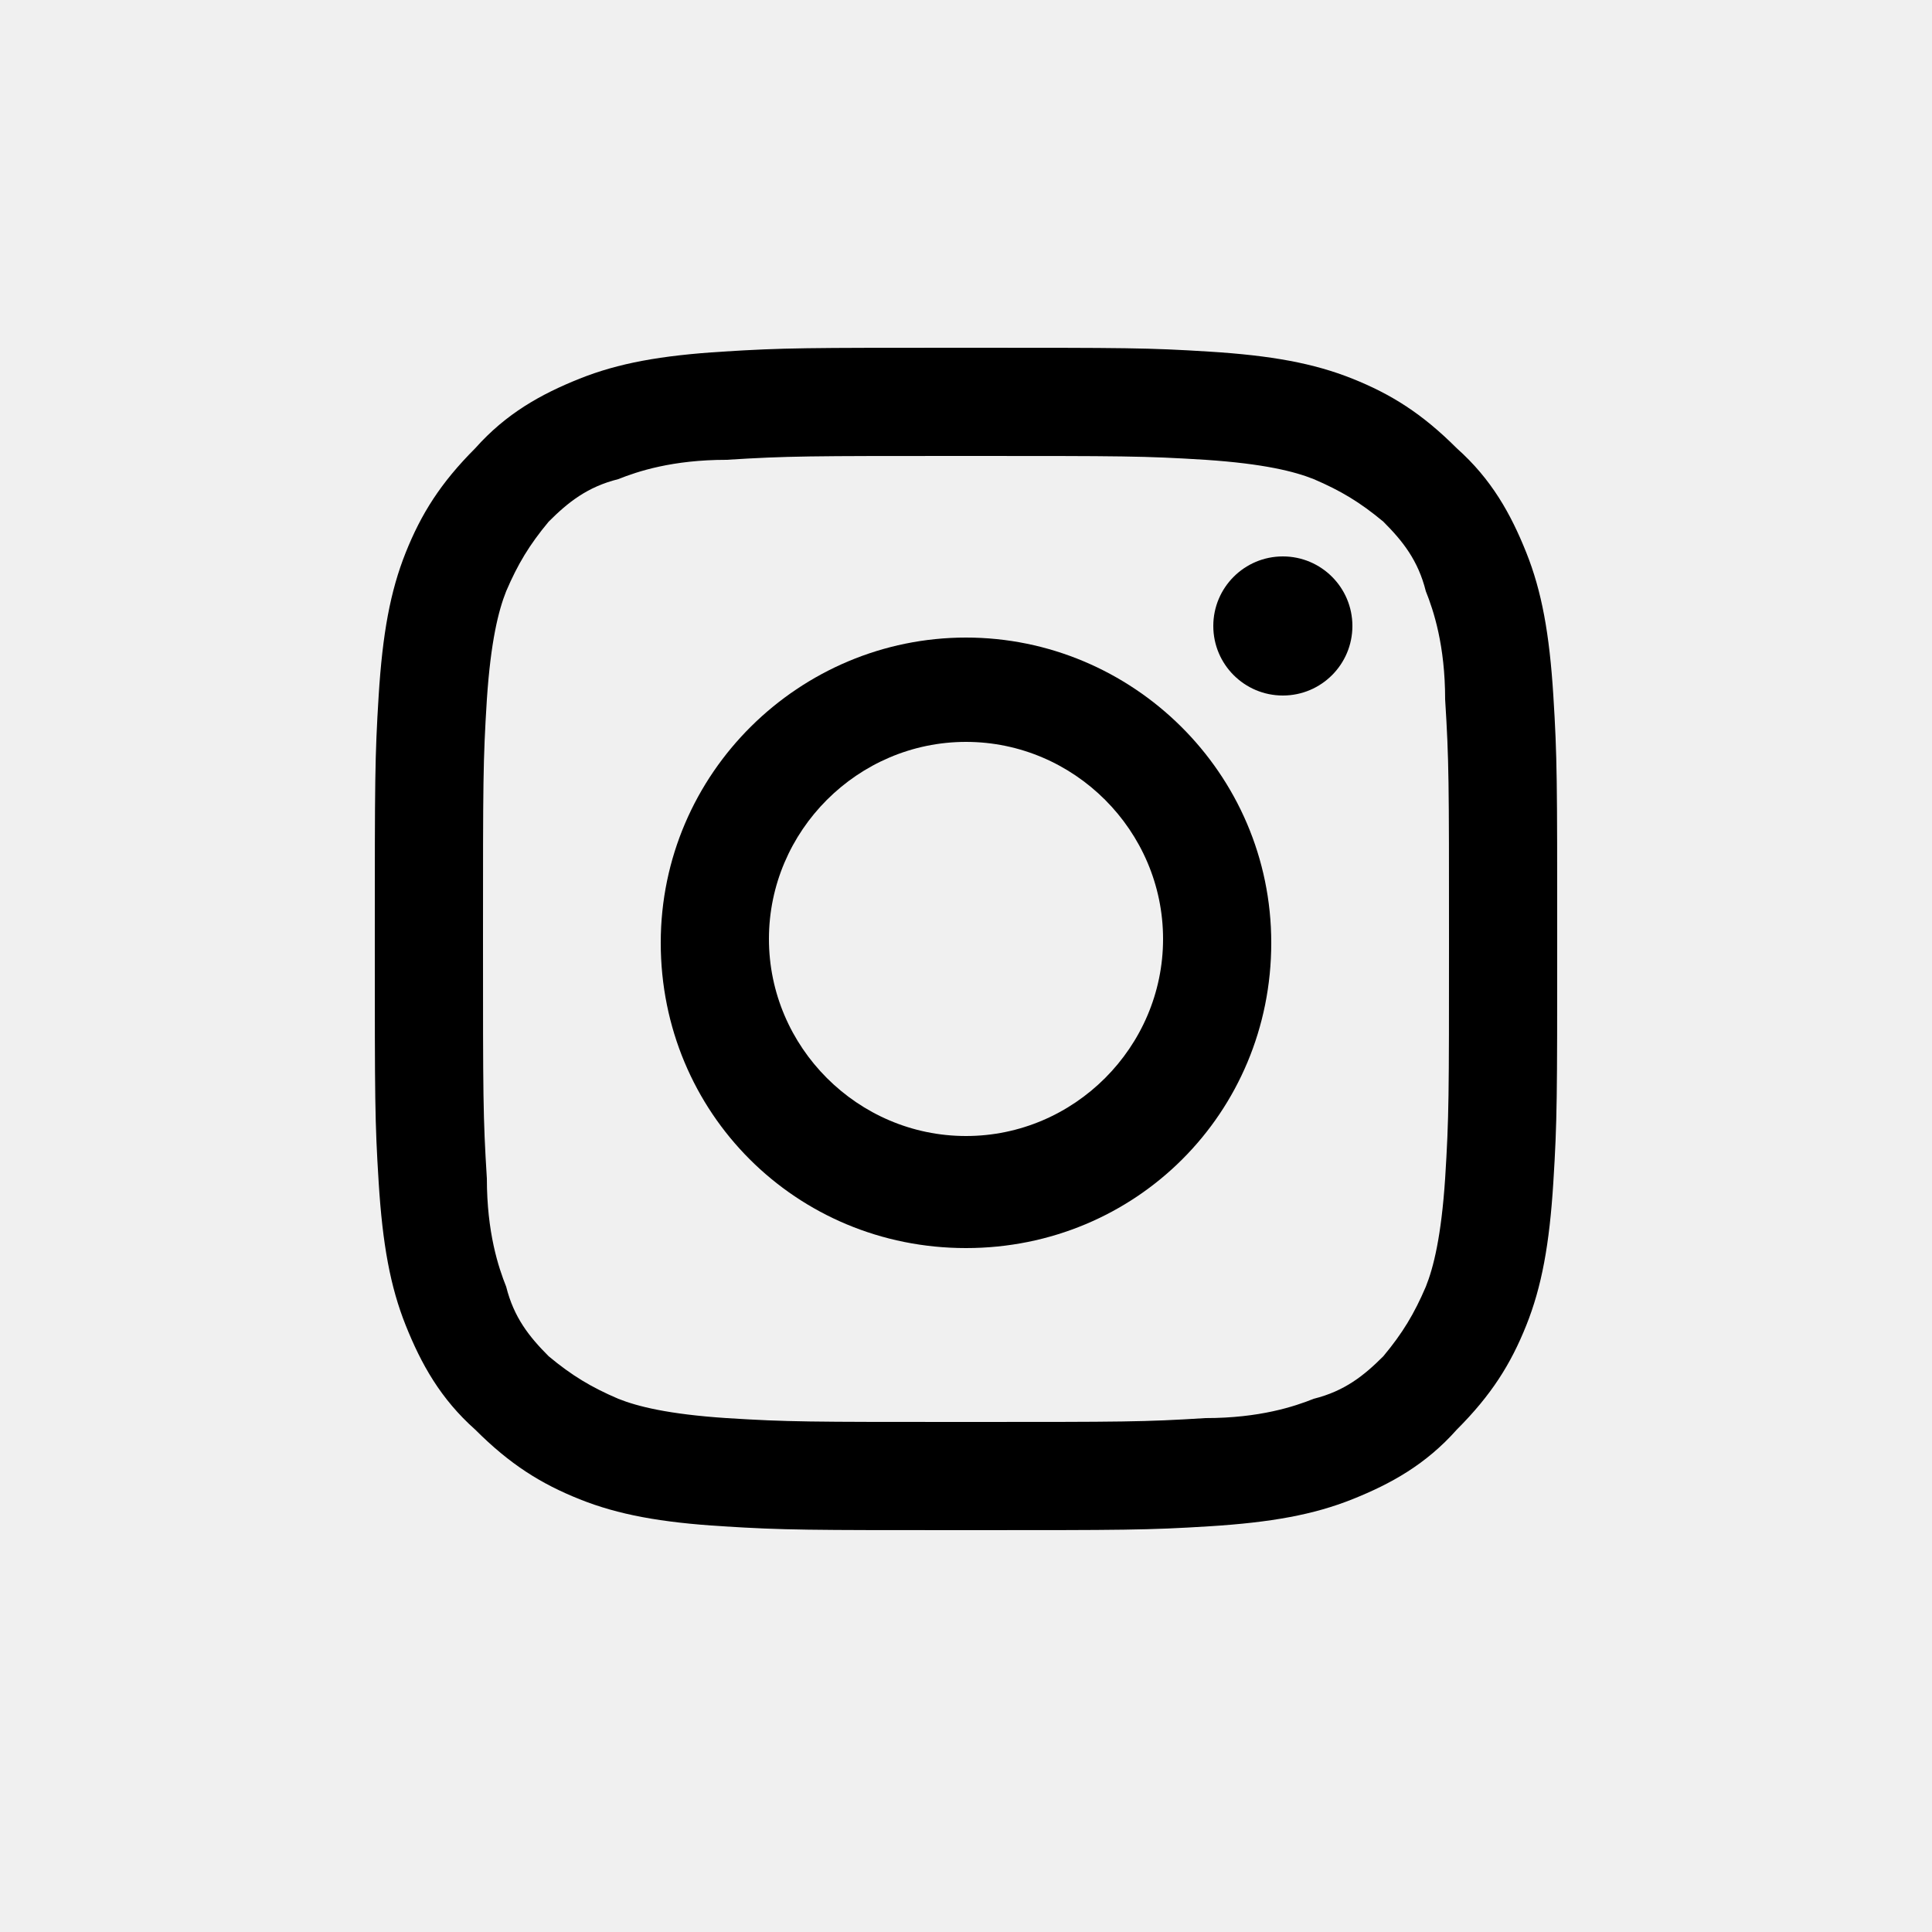
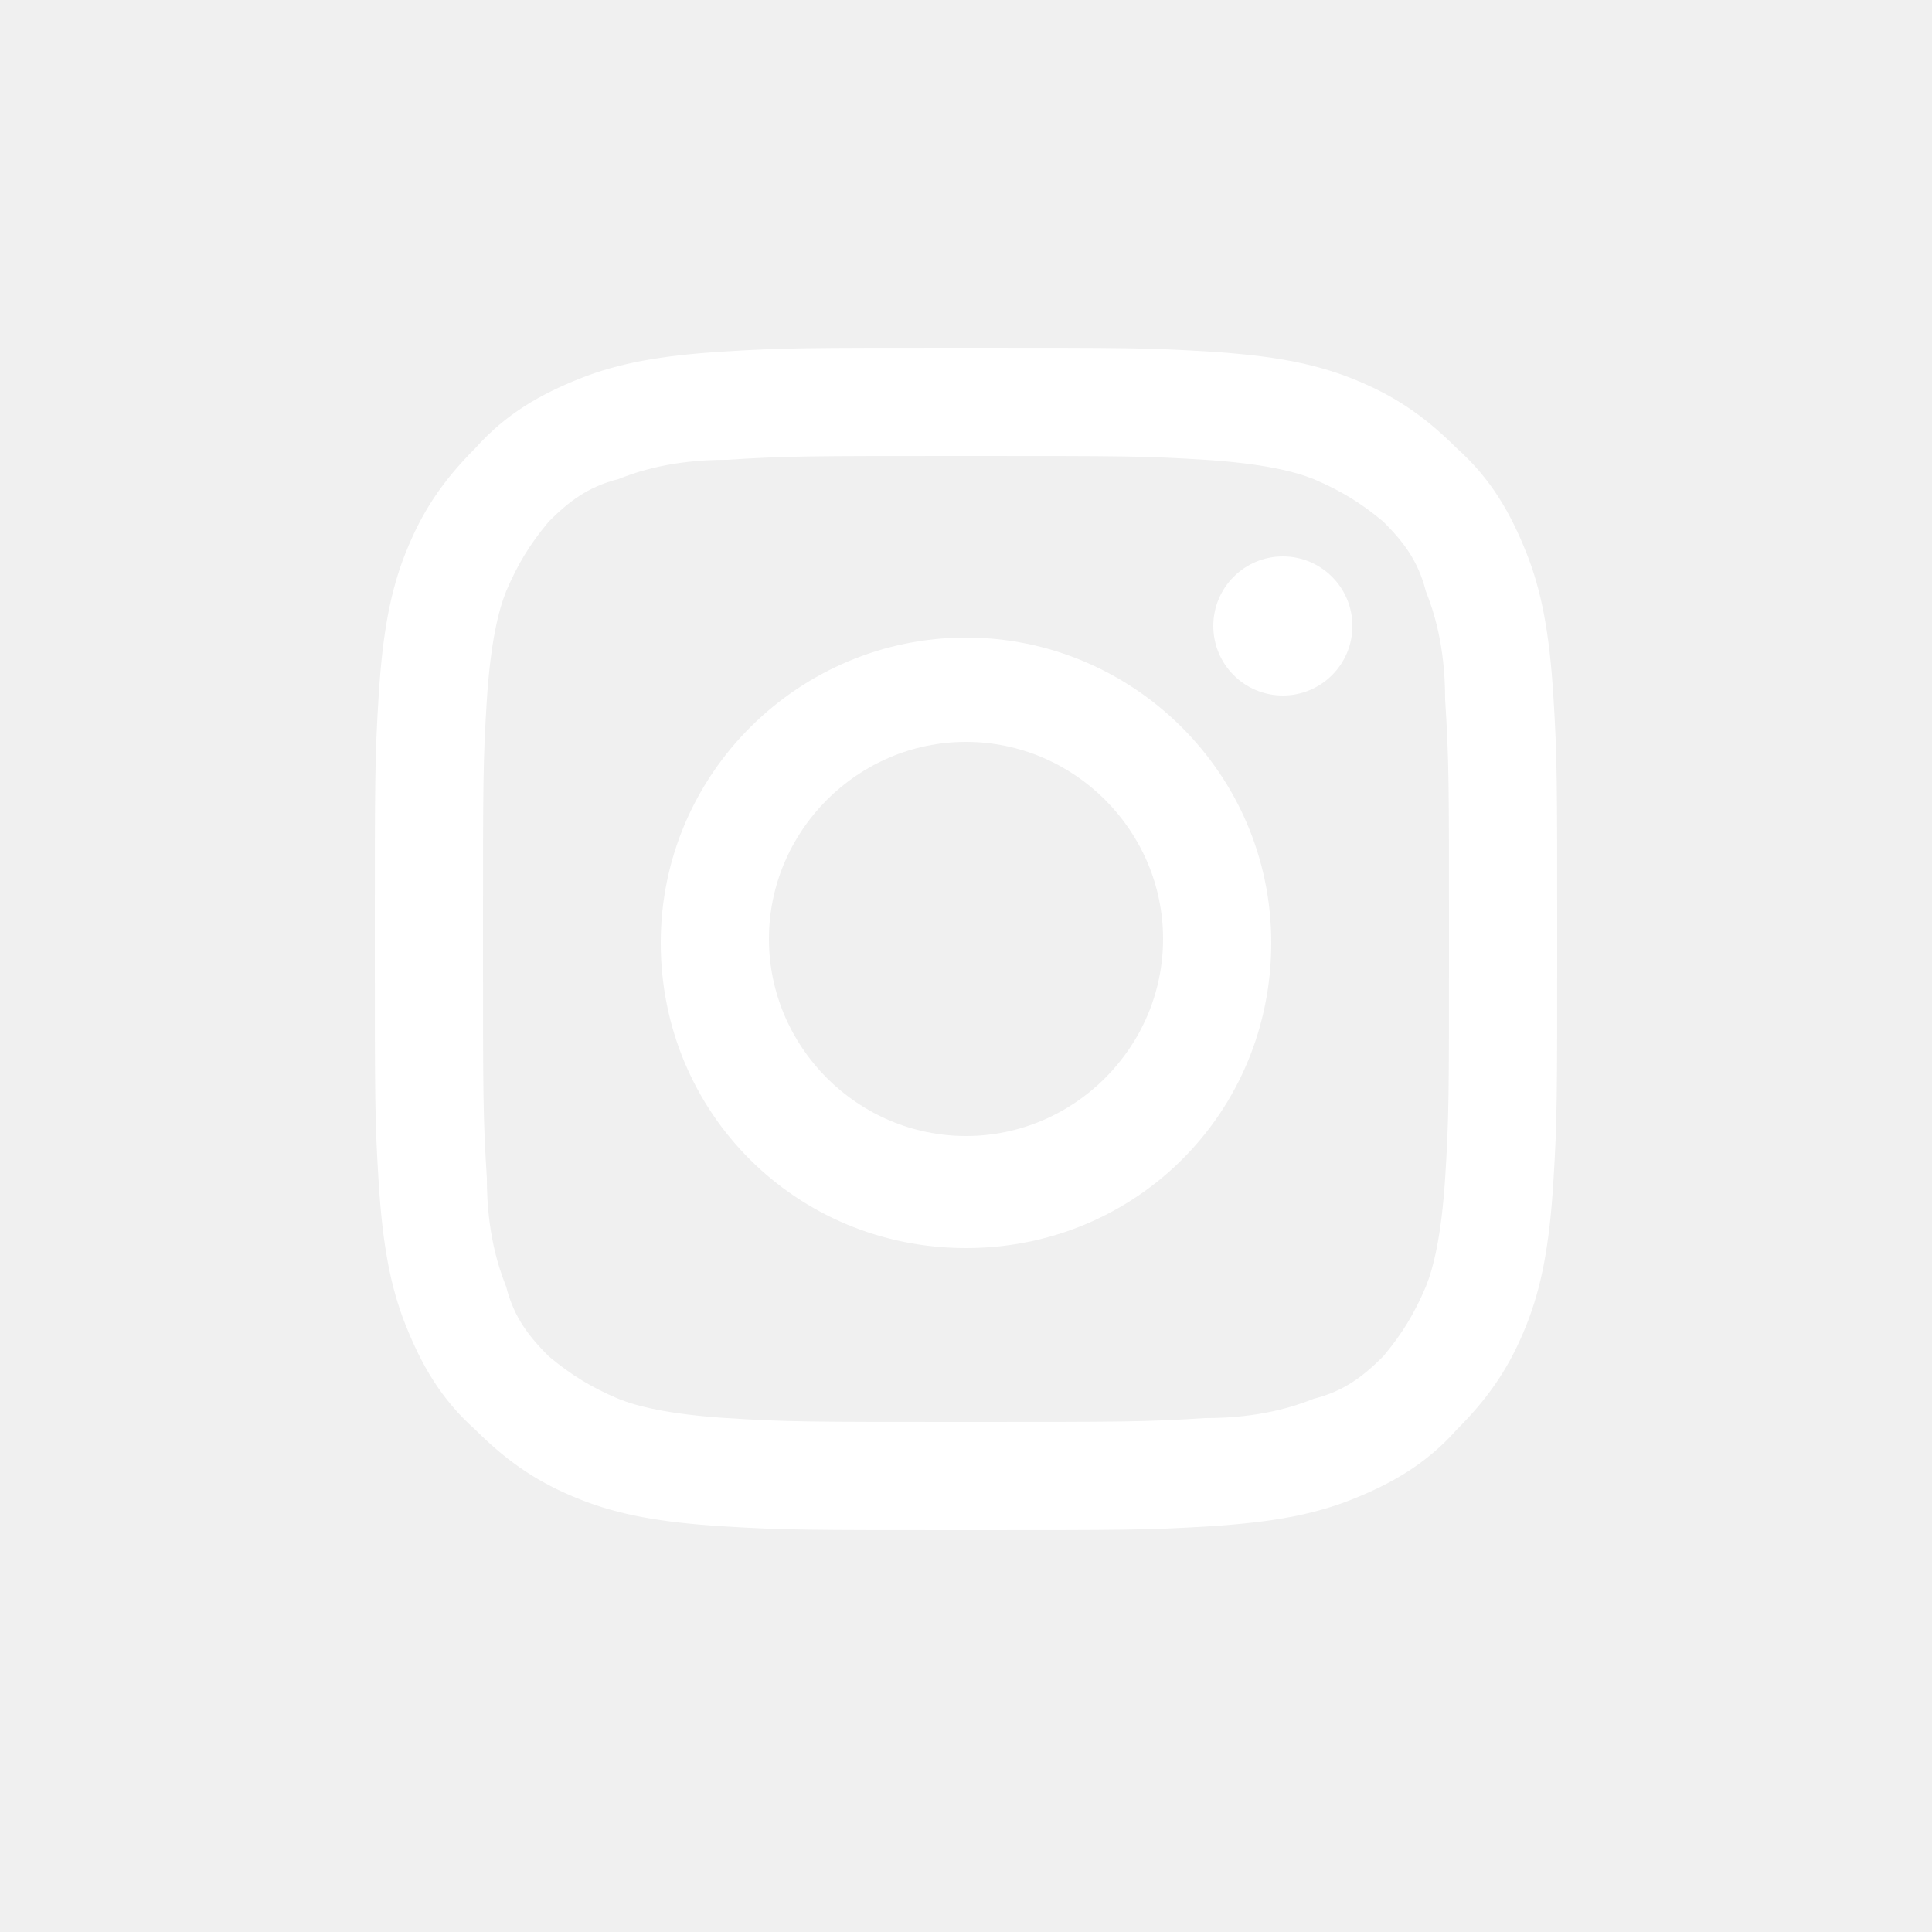
- <svg xmlns="http://www.w3.org/2000/svg" id="sc-instagram" viewBox="0 0 50 50">
-   <g>
-     <path d="M25,11.8c4.1,0,4.6,0,6.2,0.1c1.5,0.1,2.3,0.3,2.8,0.5c0.7,0.3,1.2,0.6,1.8,1.1c0.5,0.5,0.9,1,1.1,1.8   c0.2,0.5,0.5,1.4,0.5,2.8c0.1,1.6,0.1,2.1,0.1,6.2s0,4.6-0.1,6.2c-0.1,1.5-0.3,2.3-0.5,2.8c-0.3,0.7-0.6,1.2-1.1,1.8   c-0.5,0.5-1,0.9-1.8,1.1c-0.5,0.2-1.4,0.5-2.8,0.5c-1.6,0.1-2.1,0.1-6.2,0.1s-4.6,0-6.2-0.1c-1.5-0.1-2.3-0.3-2.8-0.5   c-0.7-0.3-1.2-0.6-1.8-1.1c-0.5-0.5-0.9-1-1.1-1.8c-0.2-0.5-0.5-1.4-0.5-2.8c-0.1-1.6-0.1-2.1-0.1-6.2s0-4.6,0.1-6.2   c0.1-1.5,0.3-2.3,0.5-2.8c0.3-0.7,0.6-1.2,1.1-1.8c0.5-0.5,1-0.9,1.8-1.1c0.5-0.2,1.4-0.5,2.8-0.5C20.4,11.8,20.9,11.8,25,11.8    M25,9c-4.2,0-4.7,0-6.3,0.1c-1.6,0.1-2.7,0.3-3.7,0.7c-1,0.4-1.9,0.9-2.7,1.8c-0.9,0.9-1.4,1.7-1.8,2.7c-0.4,1-0.6,2.1-0.7,3.7   c-0.1,1.6-0.1,2.2-0.1,6.3c0,4.2,0,4.7,0.1,6.3c0.1,1.6,0.3,2.7,0.7,3.7c0.4,1,0.9,1.9,1.8,2.7c0.9,0.9,1.7,1.4,2.7,1.8   c1,0.4,2.1,0.6,3.7,0.7c1.6,0.1,2.2,0.1,6.3,0.1s4.7,0,6.3-0.1c1.6-0.1,2.7-0.3,3.7-0.7c1-0.4,1.9-0.9,2.7-1.8   c0.9-0.9,1.4-1.7,1.8-2.7c0.4-1,0.6-2.1,0.7-3.7c0.1-1.6,0.1-2.2,0.1-6.3s0-4.7-0.1-6.3c-0.1-1.6-0.3-2.7-0.7-3.7   c-0.4-1-0.9-1.9-1.8-2.7c-0.9-0.9-1.7-1.4-2.7-1.8c-1-0.4-2.1-0.6-3.7-0.7C29.7,9,29.2,9,25,9L25,9z" />
-     <path d="M25,16.5c-4.3,0-7.9,3.5-7.9,7.9s3.5,7.9,7.9,7.9s7.9-3.5,7.9-7.9S29.3,16.5,25,16.5z M25,29.4c-2.8,0-5.1-2.3-5.1-5.1   c0-2.8,2.3-5.1,5.1-5.1c2.8,0,5.1,2.3,5.1,5.1C30.1,27.1,27.8,29.4,25,29.4z" />
-     <circle cx="33.2" cy="16.2" r="1.8" />
+ <svg xmlns="http://www.w3.org/2000/svg" id="sc-instagram" viewBox="0 0 50 50" version="1.1">
+   <defs id="defs4628" />
+   <g id="g4623" style="fill:#ffffff">
+     <path d="M25,11.8c4.1,0,4.6,0,6.2,0.1c1.5,0.1,2.3,0.3,2.8,0.5c0.7,0.3,1.2,0.6,1.8,1.1c0.5,0.5,0.9,1,1.1,1.8   c0.2,0.5,0.5,1.4,0.5,2.8c0.1,1.6,0.1,2.1,0.1,6.2s0,4.6-0.1,6.2c-0.1,1.5-0.3,2.3-0.5,2.8c-0.3,0.7-0.6,1.2-1.1,1.8   c-0.5,0.5-1,0.9-1.8,1.1c-0.5,0.2-1.4,0.5-2.8,0.5c-1.6,0.1-2.1,0.1-6.2,0.1s-4.6,0-6.2-0.1c-1.5-0.1-2.3-0.3-2.8-0.5   c-0.7-0.3-1.2-0.6-1.8-1.1c-0.5-0.5-0.9-1-1.1-1.8c-0.2-0.5-0.5-1.4-0.5-2.8c-0.1-1.6-0.1-2.1-0.1-6.2s0-4.6,0.1-6.2   c0.1-1.5,0.3-2.3,0.5-2.8c0.3-0.7,0.6-1.2,1.1-1.8c0.5-0.5,1-0.9,1.8-1.1c0.5-0.2,1.4-0.5,2.8-0.5C20.4,11.8,20.9,11.8,25,11.8    M25,9c-4.2,0-4.7,0-6.3,0.1c-1.6,0.1-2.7,0.3-3.7,0.7c-1,0.4-1.9,0.9-2.7,1.8c-0.9,0.9-1.4,1.7-1.8,2.7c-0.4,1-0.6,2.1-0.7,3.7   c-0.1,1.6-0.1,2.2-0.1,6.3c0,4.2,0,4.7,0.1,6.3c0.1,1.6,0.3,2.7,0.7,3.7c0.4,1,0.9,1.9,1.8,2.7c0.9,0.9,1.7,1.4,2.7,1.8   c1,0.4,2.1,0.6,3.7,0.7c1.6,0.1,2.2,0.1,6.3,0.1s4.7,0,6.3-0.1c1.6-0.1,2.7-0.3,3.7-0.7c1-0.4,1.9-0.9,2.7-1.8   c0.9-0.9,1.4-1.7,1.8-2.7c0.4-1,0.6-2.1,0.7-3.7c0.1-1.6,0.1-2.2,0.1-6.3s0-4.7-0.1-6.3c-0.1-1.6-0.3-2.7-0.7-3.7   c-0.4-1-0.9-1.9-1.8-2.7c-0.9-0.9-1.7-1.4-2.7-1.8c-1-0.4-2.1-0.6-3.7-0.7C29.7,9,29.2,9,25,9L25,9z" id="path4617" style="fill:#ffffff" />
+     <path d="M25,16.5c-4.3,0-7.9,3.5-7.9,7.9s3.5,7.9,7.9,7.9s7.9-3.5,7.9-7.9S29.3,16.5,25,16.5z M25,29.4c-2.8,0-5.1-2.3-5.1-5.1   c0-2.8,2.3-5.1,5.1-5.1c2.8,0,5.1,2.3,5.1,5.1C30.1,27.1,27.8,29.4,25,29.4z" id="path4619" style="fill:#ffffff" />
+     <circle cx="33.2" cy="16.2" r="1.8" id="circle4621" style="fill:#ffffff" />
  </g>
</svg>
